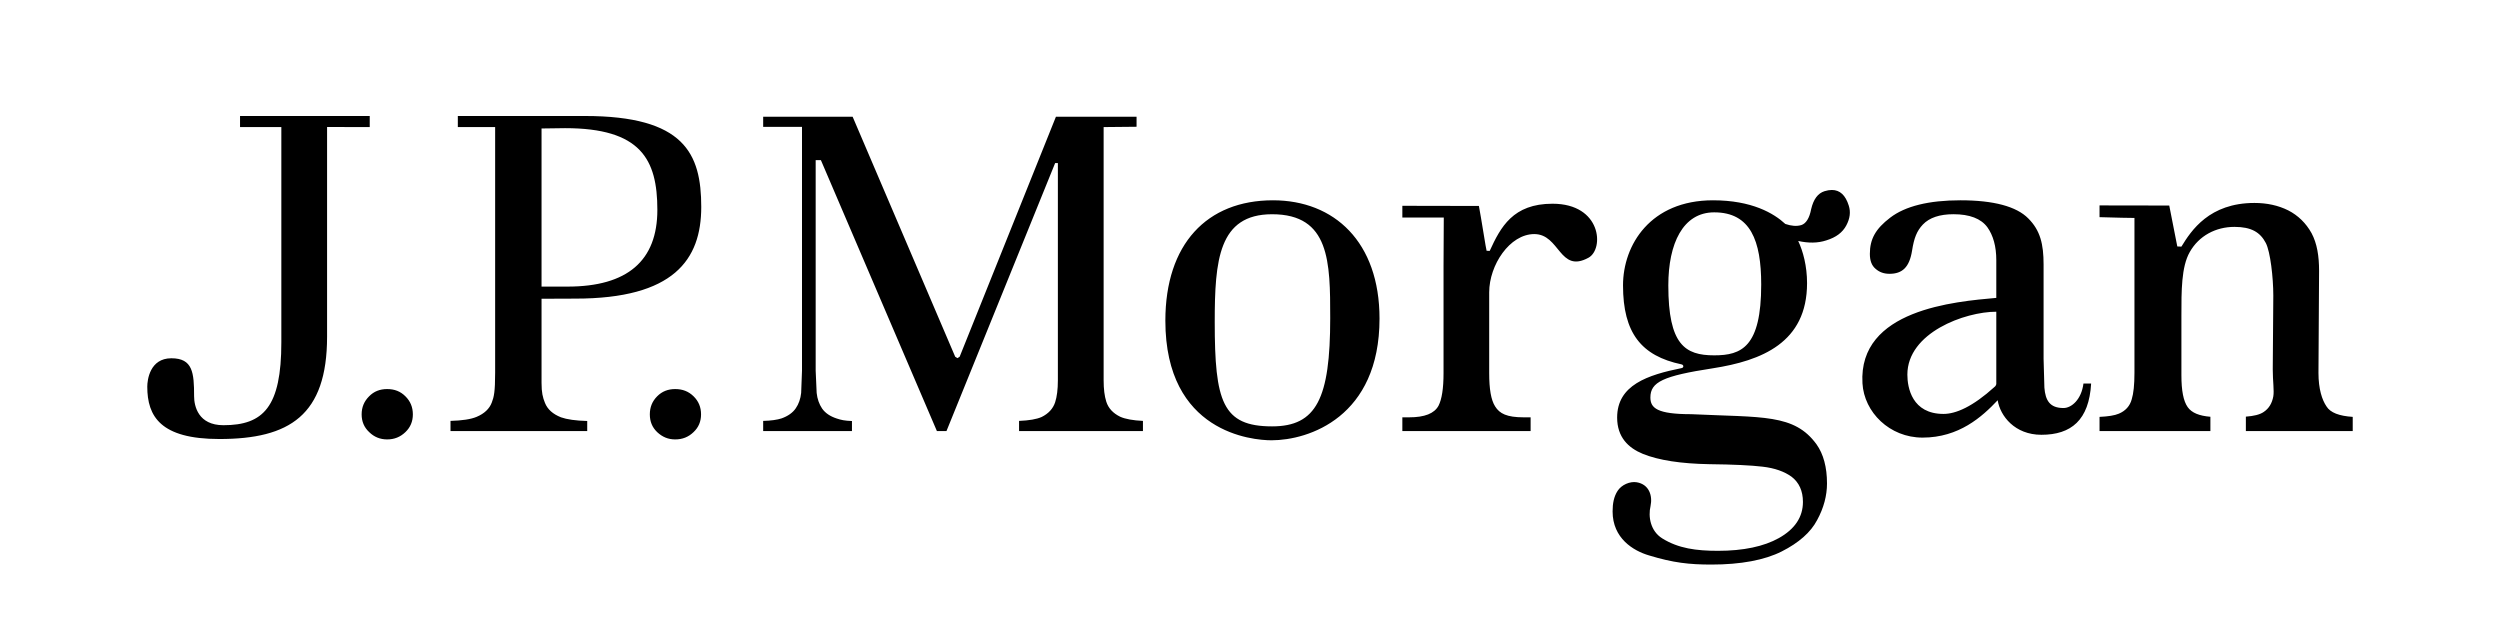
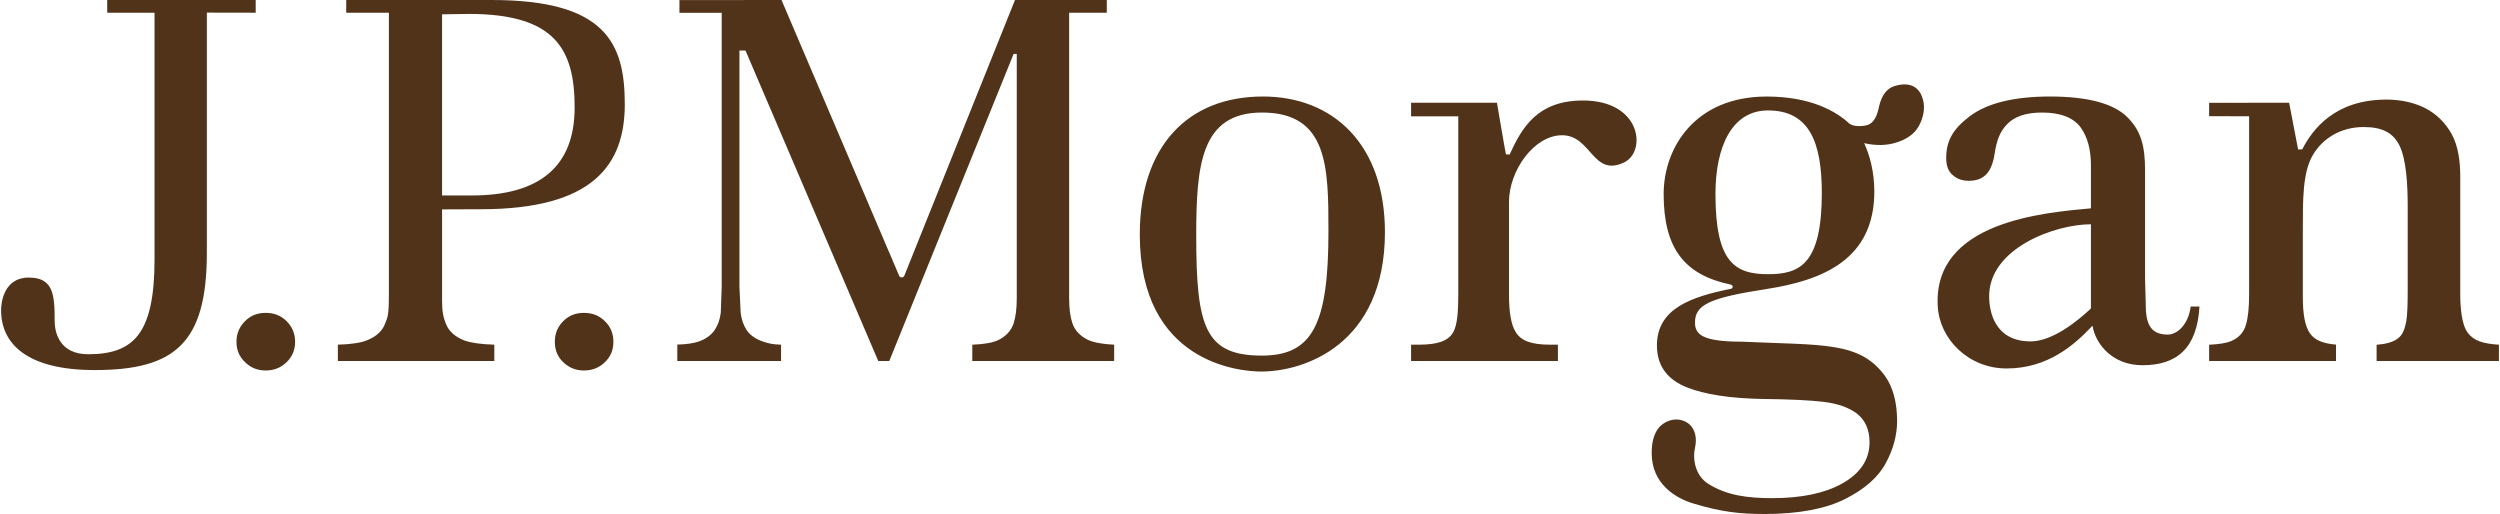
- <svg xmlns="http://www.w3.org/2000/svg" width="360" height="90" id="svg2472" version="1.0">
-   <defs id="defs2474">
-     </defs>
-   <g id="layer1">
-     <path id="path33" style="fill:#000000;fill-opacity:1;fill-rule:nonzero;stroke:none" d="M 34.565,16.703 L 34.565,18.298 L 40.513,18.298 L 40.513,49.292 C 40.513,58.607 37.929,61.23 32.17,61.23 C 28.547,61.23 27.95,58.478 27.95,57.054 C 27.95,53.665 27.762,51.591 24.675,51.591 C 21.571,51.591 21.208,54.726 21.208,55.684 C 21.208,59.952 23.107,63.218 31.588,63.218 C 41.696,63.218 47.099,59.805 47.099,48.472 L 47.099,18.289 L 53.242,18.298 L 53.242,16.703 L 34.565,16.703M 53.152,57.07 C 52.432,57.788 52.076,58.639 52.076,59.671 C 52.076,60.697 52.432,61.541 53.161,62.222 C 53.885,62.933 54.747,63.276 55.753,63.276 C 56.777,63.276 57.641,62.933 58.38,62.222 C 59.091,61.541 59.452,60.697 59.452,59.671 C 59.452,58.628 59.091,57.775 58.38,57.07 C 57.667,56.355 56.807,56.025 55.753,56.025 C 54.712,56.025 53.852,56.355 53.152,57.07M 94.63,57.07 C 93.919,57.788 93.575,58.639 93.575,59.671 C 93.575,60.697 93.919,61.541 94.63,62.222 C 95.386,62.933 96.224,63.276 97.23,63.276 C 98.272,63.276 99.14,62.933 99.873,62.222 C 100.595,61.541 100.951,60.697 100.951,59.671 C 100.951,58.628 100.595,57.775 99.877,57.07 C 99.151,56.355 98.28,56.025 97.23,56.025 C 96.202,56.025 95.338,56.355 94.63,57.07M 65.927,16.707 L 65.927,18.297 L 71.3,18.297 L 71.3,53.654 C 71.3,56.434 71.129,57.156 70.818,57.961 C 70.486,58.86 69.736,59.569 68.624,60.03 C 67.797,60.378 66.544,60.562 64.873,60.608 L 64.873,62.069 L 84.56,62.069 L 84.56,60.623 C 82.891,60.582 81.618,60.391 80.785,60.094 C 79.61,59.63 78.849,58.948 78.477,58.022 C 78.151,57.226 77.982,56.526 77.982,55.128 L 77.982,43.02 L 82.854,43.001 C 97.003,43.001 100.98,37.418 100.98,29.799 C 100.98,22.099 98.538,16.703 84.212,16.703 L 65.927,16.707 M 77.982,18.501 L 81.367,18.455 C 92.278,18.455 94.66,22.943 94.66,30.217 C 94.66,37.536 90.37,41.27 81.717,41.27 L 77.982,41.27 L 77.982,18.501M 152.054,16.809 C 151.89,17.229 138.19,51.37 138.19,51.37 L 137.877,51.573 L 137.549,51.37 C 137.549,51.37 122.949,17.229 122.779,16.809 L 109.897,16.809 L 109.897,18.271 L 115.488,18.271 L 115.488,53.382 L 115.367,56.58 C 115.278,57.425 115.015,58.177 114.602,58.776 C 114.167,59.431 113.458,59.925 112.537,60.251 C 111.929,60.45 111.023,60.583 109.897,60.61 L 109.897,62.071 L 122.682,62.071 L 122.682,60.629 C 121.595,60.583 121.123,60.476 120.486,60.264 C 119.548,59.956 118.843,59.49 118.377,58.822 C 117.962,58.201 117.693,57.46 117.599,56.58 L 117.457,53.382 L 117.457,23.055 L 118.207,23.055 C 118.207,23.055 134.74,61.646 134.913,62.071 L 136.293,62.071 L 151.94,23.483 L 152.334,23.483 L 152.334,54.754 C 152.334,56.092 152.198,57.125 151.94,57.926 C 151.632,58.862 150.965,59.568 149.998,60.045 C 149.28,60.365 148.187,60.553 146.745,60.61 L 146.745,62.071 L 164.584,62.071 L 164.584,60.61 C 163.16,60.54 162.057,60.347 161.309,60.012 C 160.272,59.507 159.601,58.776 159.306,57.842 C 159.047,57.026 158.923,56.029 158.923,54.754 L 158.923,18.299 L 163.665,18.253 L 163.665,16.809 L 152.054,16.809M 167.812,46.179 C 167.812,62.334 180.381,63.401 183.094,63.401 C 188.466,63.401 198.651,60.05 198.651,45.875 C 198.651,34.846 192.137,28.843 183.308,28.843 C 173.786,28.843 167.812,35.154 167.812,46.179 M 174.921,46.358 C 174.921,37.499 175.473,30.851 183.181,30.851 C 191.511,30.851 191.551,37.731 191.551,45.801 C 191.551,57.397 189.569,61.398 183.181,61.398 C 176.024,61.398 174.921,57.821 174.921,46.358M 214.519,36.129 L 214.072,36.113 C 214.024,36.129 213.252,31.13 212.961,29.658 C 210.739,29.658 201.938,29.636 201.938,29.636 L 201.938,31.327 L 207.904,31.327 C 207.904,31.327 207.869,36.391 207.869,38.216 L 207.869,53.725 C 207.869,55.945 207.624,57.494 207.144,58.432 C 206.534,59.539 205.167,60.095 202.903,60.095 L 201.938,60.095 L 201.938,62.07 L 220.409,62.07 L 220.409,60.095 L 219.414,60.095 C 216.99,60.095 215.945,59.568 215.295,58.518 C 214.707,57.592 214.444,56.024 214.444,53.725 L 214.444,42.094 C 214.444,38.172 217.397,33.707 220.937,33.707 C 224.636,33.707 224.548,39.406 228.742,37.113 C 231.021,35.866 230.636,29.336 223.562,29.336 C 217.865,29.336 216.089,32.701 214.519,36.129M 272.189,31.343 C 270.08,32.948 269.26,34.431 269.26,36.555 C 269.26,37.542 269.525,38.238 270.08,38.706 C 270.636,39.2 271.29,39.428 272.091,39.428 C 273.926,39.428 274.958,38.494 275.339,36.079 C 275.621,34.287 276.013,33.265 276.894,32.331 C 277.837,31.343 279.312,30.848 281.302,30.848 C 283.619,30.848 285.257,31.472 286.178,32.719 C 287.02,33.891 287.467,35.486 287.467,37.454 L 287.467,42.895 C 281.547,43.429 267.573,44.551 268.195,55.195 C 268.429,59.36 272.102,63.015 276.846,63.015 C 282.092,63.015 285.413,60.027 287.666,57.636 C 288.027,59.903 290.131,62.609 293.955,62.609 C 298.255,62.609 300.823,60.5 301.123,55.228 L 300.018,55.228 C 299.728,57.52 298.31,58.756 297.144,58.756 C 295.167,58.756 294.539,57.656 294.392,55.825 L 294.276,51.673 L 294.276,38.087 C 294.276,35.153 293.804,33.182 292.073,31.454 C 290.372,29.726 287.077,28.842 282.315,28.842 C 277.743,28.842 274.348,29.687 272.189,31.343 M 274.661,53.948 C 274.661,47.909 282.934,44.888 287.467,44.888 L 287.467,55.322 L 287.355,55.58 L 287.217,55.711 C 284.052,58.581 281.635,59.605 279.867,59.605 C 275.339,59.605 274.661,55.834 274.661,53.948M 314.123,35.514 L 313.531,35.49 L 312.373,29.597 L 302.333,29.58 L 302.333,31.271 C 304.219,31.349 307.362,31.384 307.362,31.384 L 307.362,53.688 C 307.362,55.421 307.226,56.668 306.97,57.494 C 306.704,58.481 306.063,59.17 305.115,59.568 C 304.507,59.831 303.551,59.975 302.333,60.03 L 302.333,62.071 L 318.297,62.071 L 318.297,60.014 C 316.692,59.885 315.609,59.45 315.031,58.63 C 314.408,57.753 314.123,56.245 314.123,54.043 L 314.123,45.476 C 314.123,41.893 314.104,38.433 315.327,36.291 C 316.646,33.957 319.061,32.671 321.764,32.671 C 324.195,32.671 325.474,33.449 326.277,34.992 C 326.931,36.247 327.356,39.983 327.356,42.554 L 327.277,53.17 C 327.277,54.937 327.5,56.245 327.356,57.083 C 327.176,58.061 326.732,58.822 325.964,59.328 C 325.407,59.713 324.529,59.912 323.405,59.997 L 323.405,62.071 L 338.792,62.071 L 338.792,60.03 C 336.845,59.903 335.572,59.43 335.014,58.52 C 334.382,57.593 333.859,56.031 333.859,53.703 L 333.947,39.008 C 333.947,36.884 333.662,35.066 332.864,33.574 C 332.057,32.124 330.923,31.023 329.515,30.299 C 328.082,29.58 326.441,29.225 324.639,29.225 C 318.149,29.225 315.543,33.187 314.123,35.514M 262.725,27.533 C 261.774,27.837 261.142,28.684 260.807,30.114 C 260.558,31.433 260.057,32.197 259.389,32.411 C 258.72,32.608 257.974,32.551 257.086,32.249 C 255.432,30.712 252.258,28.843 246.671,28.843 C 237.678,28.843 233.715,35.251 233.715,41.096 C 233.715,47.938 236.344,51.25 242.13,52.468 C 242.48,52.543 242.48,52.93 242.176,53 C 237.241,54 232.868,55.443 232.868,60.133 C 232.868,62.96 234.491,64.508 236.567,65.355 C 238.86,66.287 242.082,66.77 246.127,66.842 C 249.664,66.882 252.171,67.007 253.803,67.201 C 255.568,67.402 256.966,67.906 257.998,68.658 C 259.061,69.481 259.623,70.692 259.623,72.278 C 259.623,74.448 258.464,76.194 256.15,77.487 C 253.997,78.69 251.055,79.318 247.395,79.318 C 244.256,79.318 241.688,78.974 239.369,77.531 C 237.652,76.467 237.318,74.376 237.678,72.871 C 237.998,71.349 237.453,69.743 235.688,69.446 C 234.717,69.282 233.494,69.811 232.929,70.692 C 232.4,71.513 232.214,72.488 232.214,73.652 C 232.214,77.511 235.193,79.318 237.471,79.983 C 240.944,81.042 243.248,81.297 246.442,81.297 C 250.677,81.297 254.115,80.65 256.574,79.405 C 259.033,78.163 260.748,76.645 261.662,74.899 C 262.627,73.14 263.088,71.347 263.088,69.618 C 263.088,67.287 262.577,65.386 261.581,63.986 C 258.368,59.567 253.803,60.133 243.543,59.643 C 238.608,59.643 237.657,58.753 237.657,57.235 C 237.657,55.01 239.485,54.133 246.632,53.037 C 253.663,51.943 260.216,49.362 260.216,40.774 C 260.216,38.304 259.639,36.182 258.941,34.699 C 260.396,35.023 261.752,35.023 262.99,34.614 C 264.41,34.177 265.331,33.466 265.864,32.468 C 266.398,31.468 266.518,30.528 266.223,29.609 C 265.753,28.106 264.948,27.356 263.786,27.356 C 263.46,27.356 263.108,27.415 262.725,27.533 M 240.238,41.096 C 240.238,35.065 242.342,30.578 246.844,30.578 C 252.083,30.578 253.614,34.667 253.614,40.971 C 253.614,49.988 250.775,51.169 246.844,51.169 C 242.642,51.169 240.238,49.642 240.238,41.096" />
-     <rect style="fill:none;fill-opacity:1;stroke:none;stroke-width:22.5;stroke-linecap:round;stroke-linejoin:round;stroke-miterlimit:4;stroke-dasharray:none;stroke-opacity:1" id="rect3296" width="360" height="90" x="0" y="0" />
+ <svg xmlns="http://www.w3.org/2000/svg" viewBox="0 0 527.58 108.564" width="2500" height="514">
+   <g fill="#513319">
+     <path d="M53.779 0H22.418v2.685h9.994v52.076c0 15.652-4.35 20.059-14.013 20.059-6.084 0-7.079-4.618-7.079-7.009 0-5.683-.313-9.184-5.498-9.184C.606 58.626 0 63.882 0 65.508c0 7.162 5.549 12.654 19.778 12.654 16.978 0 23.682-5.727 23.682-24.772V2.666l10.32.019V0M55.89 66.082c-1.741 0-3.189.555-4.369 1.754-1.205 1.205-1.805 2.64-1.805 4.369 0 1.728.612 3.151 1.818 4.292 1.218 1.205 2.672 1.754 4.356 1.754 1.722 0 3.17-.549 4.413-1.754 1.193-1.142 1.799-2.564 1.799-4.292 0-1.754-.606-3.183-1.799-4.369-1.198-1.199-2.646-1.754-4.413-1.754M123.095 66.082c-1.729 0-3.17.555-4.363 1.754-1.199 1.205-1.773 2.64-1.773 4.369 0 1.728.574 3.151 1.773 4.292 1.256 1.205 2.685 1.754 4.363 1.754 1.741 0 3.208-.549 4.439-1.754 1.205-1.142 1.798-2.564 1.798-4.292 0-1.754-.593-3.183-1.798-4.369-1.212-1.199-2.685-1.754-4.439-1.754M99.401 41.285h-6.257V3.023l5.676-.083c18.324 0 22.323 7.552 22.323 19.772 0 12.297-7.207 18.573-21.742 18.573M103.604 0L72.9.006v2.679h9.012v59.424c0 4.669-.281 4.892-.797 6.238-.561 1.524-1.824 2.704-3.693 3.476-1.384.593-3.495.899-6.288.976v3.444h33.044v-3.444c-2.793-.077-4.943-.383-6.333-.887-1.965-.784-3.259-1.926-3.884-3.501-.536-1.314-.816-2.487-.816-4.854V44.225l8.176-.032c23.752 0 30.416-9.388 30.416-22.189C131.737 9.063 127.649 0 103.604 0M226.233 68.142c-.434-1.365-.644-3.036-.644-5.179V2.692h7.953V0h-19.389c-.274.695-23.382 58.25-23.382 58.25a.565.565 0 0 1-.529.344c-.249 0-.466-.121-.555-.344 0 0-24.562-57.555-24.849-58.25L143.28.019v2.679h8.923v57.931l-.191 5.377c-.153 1.422-.599 2.679-1.289 3.693-.733 1.097-1.913 1.933-3.463 2.468-1.027.332-2.545.574-4.433.612v3.463h21.915v-3.438c-1.818-.064-2.609-.255-3.693-.619-1.563-.517-2.762-1.295-3.546-2.424-.683-1.04-1.142-2.277-1.295-3.757l-.255-5.377v-49.95h1.282s27.744 64.858 28.038 65.566h2.328l26.264-64.858h.663v51.579c0 2.251-.23 3.98-.663 5.338-.529 1.569-1.645 2.755-3.278 3.553-1.187.542-3.036.855-5.453.95v3.438h29.964v-3.438c-2.392-.115-4.26-.44-5.511-1.008-1.734-.848-2.869-2.073-3.354-3.655M266.319 75.107c-12.016 0-13.885-6.008-13.885-25.27 0-14.886.937-26.067 13.885-26.067 13.981 0 14.038 11.57 14.038 25.116 0 19.505-3.31 26.221-14.038 26.221m.21-54.723c-15.996 0-26.016 10.626-26.016 29.154 0 27.138 21.105 28.937 25.652 28.937 9.025 0 26.124-5.625 26.124-29.447.001-18.541-10.95-28.644-25.76-28.644M334.11 21.226c-9.561 0-12.865 5.657-15.486 11.417 0 0-.701-.057-.765-.025-.064.025-1.907-10.925-1.907-10.925h-18.139v2.883h9.969V62.11c0 3.718-.191 6.62-1.135 8.183-1.11 1.805-3.419 2.507-7.226 2.507h-1.607v3.444h31.01V72.8h-1.671c-4.076 0-6.155-.887-7.239-2.653-.976-1.544-1.422-4.184-1.422-8.036V42.656c0-6.588 5.275-14.089 11.219-14.089 6.212 0 6.435 8.923 13.107 5.734 4.75-2.277 3.691-13.075-8.708-13.075M441.407 64.909c0 .185-.019.313-.204.427l-.236.223c-5.3 4.815-9.363 6.544-12.322 6.544-7.596 0-8.738-6.352-8.738-9.522 0-10.147 13.872-15.211 21.5-15.211zm16.239 5.759c-3.317 0-4.369-1.85-4.624-4.937l-.185-6.965V35.94c0-4.93-.791-8.247-3.693-11.142-2.864-2.915-8.387-4.414-16.391-4.414-7.673 0-13.375 1.441-16.998 4.216-3.546 2.698-4.917 5.198-4.917 8.757 0 1.671.44 2.838 1.371 3.616.937.836 2.034 1.212 3.374 1.212 3.08 0 4.828-1.575 5.466-5.619.466-3.017 1.129-4.732 2.615-6.295 1.563-1.671 4.05-2.5 7.398-2.5 3.871 0 6.633 1.04 8.176 3.144 1.422 1.971 2.169 4.65 2.169 7.96v9.127c-9.943.918-33.395 2.794-32.355 20.69.383 6.99 6.55 13.132 14.516 13.132 8.808 0 14.382-5.013 18.171-9.031.606 3.795 4.139 8.349 10.555 8.349 7.214 0 11.538-3.54 12.035-12.392h-1.856c-.484 3.852-2.87 5.918-4.827 5.918M521.03 70.33c1.32 1.703 3.265 2.258 6.55 2.481v3.431h-25.837v-3.419c1.901-.14 3.361-.549 4.293-1.193 1.295-.855 1.665-2.207 1.99-3.833.217-1.416.287-3.546.287-6.525V43.44c0-4.324-.287-9.777-1.741-12.705-1.314-2.615-3.502-3.903-7.584-3.903-4.541 0-8.591 2.169-10.804 6.085-2.06 3.597-2.022 9.408-2.022 15.441v14.389c0 3.699.478 6.238 1.537 7.705.95 1.384 2.774 2.117 5.472 2.334v3.457h-26.8v-3.431c2.047-.096 3.642-.338 4.662-.772 1.594-.682 2.672-1.824 3.125-3.495.427-1.39.657-3.489.657-6.391V24.562l-8.444-.025v-2.819l16.895-.026 1.9 9.873.867-.013c2.169-4.235 6.895-10.517 17.788-10.517 3.017 0 5.779.6 8.19 1.805 2.347 1.218 4.267 3.068 5.606 5.517 1.352 2.494 1.798 5.562 1.798 9.121v24.715c.001 2.773.288 6.434 1.615 8.137M373.194 57.912c-7.048 0-11.091-2.564-11.091-16.934 0-10.122 3.54-17.654 11.091-17.654 8.814 0 11.372 6.863 11.372 17.45 0 15.161-4.764 17.138-11.372 17.138m26.68-39.716c-1.614.517-2.672 1.939-3.234 4.337-.421 2.22-1.263 3.495-2.379 3.859-1.116.344-3.023.376-3.852-.268-2.781-2.577-8.126-5.734-17.488-5.734-15.11 0-21.762 10.779-21.762 20.588 0 11.512 4.413 17.093 14.133 19.121.58.128.58.784.077.899-8.285 1.677-15.632 4.107-15.632 11.978 0 4.758 2.717 7.367 6.199 8.789 3.859 1.563 9.28 2.373 16.073 2.5 5.925.064 10.135.281 12.883.606 2.96.344 5.307 1.18 7.035 2.443 1.792 1.384 2.717 3.425 2.717 6.091 0 3.648-1.926 6.576-5.823 8.751-3.616 2.003-8.553 3.061-14.701 3.061-5.249 0-9.573-.561-13.477-2.985-2.864-1.792-3.425-5.3-2.832-7.839.542-2.558-.376-5.249-3.349-5.747-1.626-.281-3.667.606-4.624 2.092-.886 1.371-1.206 3.01-1.206 4.968 0 6.48 5.013 9.51 8.821 10.645 5.842 1.767 9.707 2.213 15.077 2.213 7.099 0 12.884-1.097 17.01-3.195 4.12-2.079 7.003-4.637 8.54-7.571 1.62-2.953 2.385-5.976 2.385-8.865 0-3.929-.861-7.118-2.519-9.478-5.402-7.411-13.056-6.48-30.283-7.29-8.291 0-9.886-1.499-9.886-4.044 0-3.757 3.074-5.217 15.059-7.067 11.806-1.824 22.82-6.174 22.82-20.601 0-4.152-.976-7.711-2.15-10.211 2.456.536 4.726.529 6.793-.14 2.386-.733 3.942-1.939 4.828-3.61.899-1.684 1.244-3.61.861-5.192-.751-3.32-3.2-4.016-6.114-3.104" />
  </g>
</svg>
